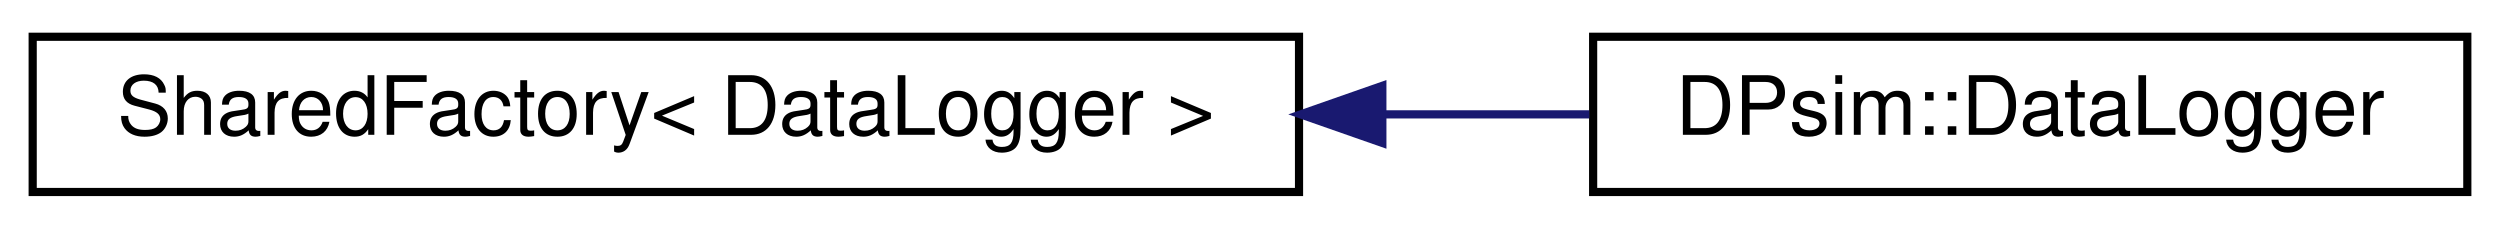
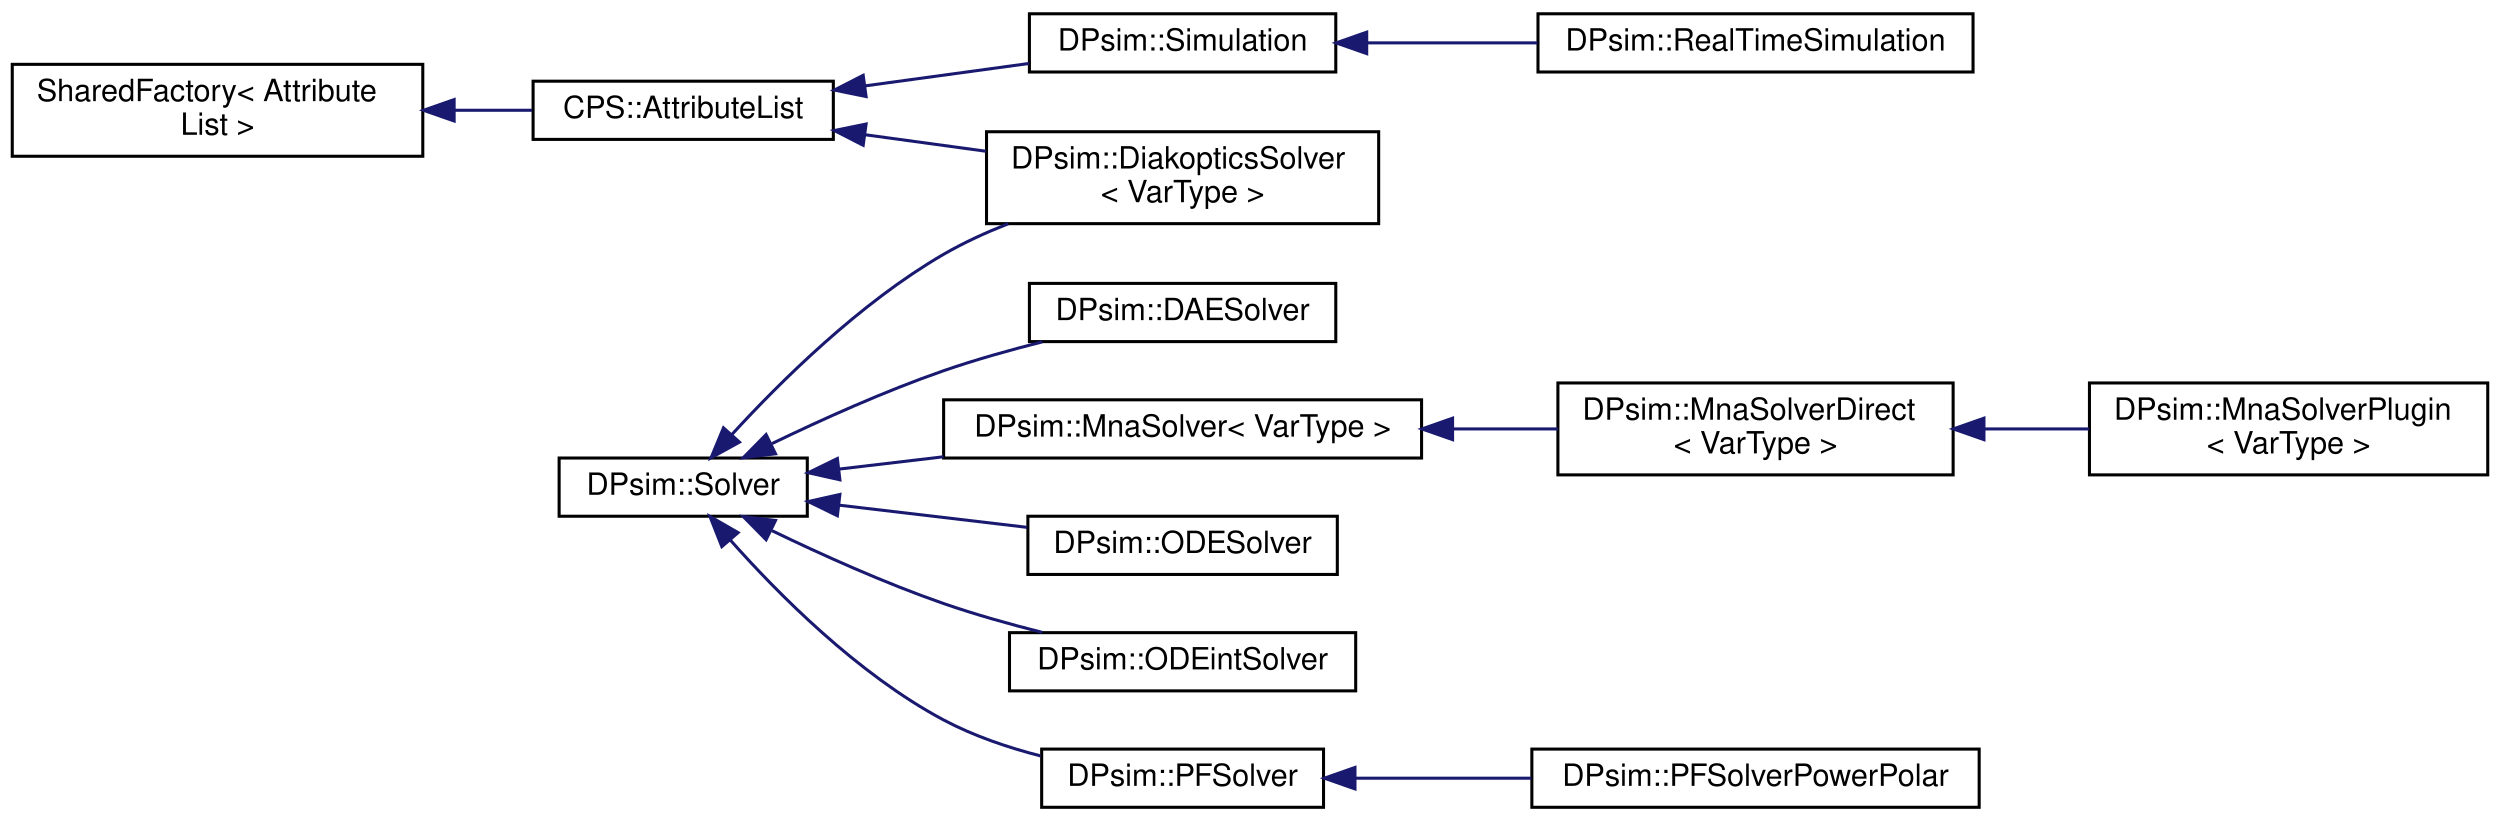
- <svg xmlns="http://www.w3.org/2000/svg" xmlns:xlink="http://www.w3.org/1999/xlink" width="306pt" height="28pt" viewBox="0.00 0.00 306.00 28.00">
-   <g id="graph0" class="graph" transform="scale(1 1) rotate(0) translate(4 24)">
+ <svg xmlns="http://www.w3.org/2000/svg" xmlns:xlink="http://www.w3.org/1999/xlink" width="816pt" height="268pt" viewBox="0.00 0.00 816.00 268.00">
+   <g id="graph0" class="graph" transform="scale(1 1) rotate(0) translate(4 264)">
    <g id="node1" class="node">
      <g id="a_node1">
        <a xlink:href="class_shared_factory.html" target="_top" xlink:title=" ">
-           <polygon fill="none" stroke="black" points="0,-0.5 0,-19.5 155,-19.5 155,-0.5 0,-0.5" />
-           <text text-anchor="middle" x="77.5" y="-7.5" font-family="Helvetica,sans-Serif" font-size="10.00">SharedFactory&lt; DataLogger &gt;</text>
+           <polygon fill="none" stroke="black" points="0,-213 0,-243 134,-243 134,-213 0,-213" />
+           <text text-anchor="start" x="8" y="-231" font-family="Helvetica,sans-Serif" font-size="10.00">SharedFactory&lt; Attribute</text>
+           <text text-anchor="middle" x="67" y="-220" font-family="Helvetica,sans-Serif" font-size="10.00">List &gt;</text>
        </a>
      </g>
    </g>
    <g id="node2" class="node">
      <g id="a_node2">
-         <a xlink:href="class_d_psim_1_1_data_logger.html" target="_top" xlink:title=" ">
-           <polygon fill="none" stroke="black" points="191,-0.5 191,-19.5 298,-19.5 298,-0.5 191,-0.5" />
-           <text text-anchor="middle" x="244.5" y="-7.5" font-family="Helvetica,sans-Serif" font-size="10.00">DPsim::DataLogger</text>
+         <a xlink:href="class_c_p_s_1_1_attribute_list.html" target="_top" xlink:title="Base class of objects having attributes to access member variables.">
+           <polygon fill="none" stroke="black" points="170,-218.5 170,-237.5 268,-237.5 268,-218.5 170,-218.5" />
+           <text text-anchor="middle" x="219" y="-225.5" font-family="Helvetica,sans-Serif" font-size="10.00">CPS::AttributeList</text>
        </a>
      </g>
    </g>
    <g id="edge1" class="edge">
-       <path fill="none" stroke="midnightblue" d="M165.3,-10C173.9,-10 182.44,-10 190.53,-10" />
-       <polygon fill="midnightblue" stroke="midnightblue" points="165.2,-6.5 155.2,-10 165.2,-13.5 165.2,-6.5" />
+       <path fill="none" stroke="midnightblue" d="M144.34,-228C152.96,-228 161.57,-228 169.69,-228" />
+       <polygon fill="midnightblue" stroke="midnightblue" points="144.23,-224.5 134.23,-228 144.23,-231.5 144.23,-224.5" />
+     </g>
+     <g id="node3" class="node">
+       <g id="a_node3">
+         <a xlink:href="class_d_psim_1_1_diakoptics_solver.html" target="_top" xlink:title=" ">
+           <polygon fill="none" stroke="black" points="318,-191 318,-221 446,-221 446,-191 318,-191" />
+           <text text-anchor="start" x="326" y="-209" font-family="Helvetica,sans-Serif" font-size="10.00">DPsim::DiakopticsSolver</text>
+           <text text-anchor="middle" x="382" y="-198" font-family="Helvetica,sans-Serif" font-size="10.00">&lt; VarType &gt;</text>
+         </a>
+       </g>
+     </g>
+     <g id="edge2" class="edge">
+       <path fill="none" stroke="midnightblue" d="M278.38,-220.02C291.2,-218.27 304.82,-216.41 317.82,-214.63" />
+       <polygon fill="midnightblue" stroke="midnightblue" points="277.74,-216.58 268.31,-221.4 278.69,-223.51 277.74,-216.58" />
+     </g>
+     <g id="node4" class="node">
+       <g id="a_node4">
+         <a xlink:href="class_d_psim_1_1_simulation.html" target="_top" xlink:title="The Simulation holds a SystemTopology and a Solver.">
+           <polygon fill="none" stroke="black" points="332,-240.5 332,-259.5 432,-259.5 432,-240.5 332,-240.5" />
+           <text text-anchor="middle" x="382" y="-247.5" font-family="Helvetica,sans-Serif" font-size="10.00">DPsim::Simulation</text>
+         </a>
+       </g>
+     </g>
+     <g id="edge3" class="edge">
+       <path fill="none" stroke="midnightblue" d="M278.43,-235.98C295.97,-238.38 315.02,-240.98 331.89,-243.29" />
+       <polygon fill="midnightblue" stroke="midnightblue" points="278.69,-232.49 268.31,-234.6 277.74,-239.42 278.69,-232.49" />
+     </g>
+     <g id="node5" class="node">
+       <g id="a_node5">
+         <a xlink:href="class_d_psim_1_1_real_time_simulation.html" target="_top" xlink:title="Extending Simulation class by real-time functionality.">
+           <polygon fill="none" stroke="black" points="498,-240.5 498,-259.5 640,-259.5 640,-240.5 498,-240.5" />
+           <text text-anchor="middle" x="569" y="-247.5" font-family="Helvetica,sans-Serif" font-size="10.00">DPsim::RealTimeSimulation</text>
+         </a>
+       </g>
+     </g>
+     <g id="edge4" class="edge">
+       <path fill="none" stroke="midnightblue" d="M442.26,-250C459.93,-250 479.48,-250 497.78,-250" />
+       <polygon fill="midnightblue" stroke="midnightblue" points="442.09,-246.5 432.09,-250 442.09,-253.5 442.09,-246.5" />
+     </g>
+     <g id="node6" class="node">
+       <g id="a_node6">
+         <a xlink:href="class_d_psim_1_1_solver.html" target="_top" xlink:title="Base class for more specific solvers such as MNA, ODE or IDA.">
+           <polygon fill="none" stroke="black" points="178.5,-95.5 178.5,-114.5 259.5,-114.5 259.5,-95.5 178.5,-95.5" />
+           <text text-anchor="middle" x="219" y="-102.5" font-family="Helvetica,sans-Serif" font-size="10.00">DPsim::Solver</text>
+         </a>
+       </g>
+     </g>
+     <g id="edge6" class="edge">
+       <path fill="none" stroke="midnightblue" d="M234.88,-122.17C250.53,-139.26 276.65,-165.17 304,-181 310.57,-184.8 317.79,-188.11 325.1,-190.97" />
+       <polygon fill="midnightblue" stroke="midnightblue" points="237.36,-119.69 228.08,-114.57 232.14,-124.36 237.36,-119.69" />
+     </g>
+     <g id="node7" class="node">
+       <g id="a_node7">
+         <a xlink:href="class_d_psim_1_1_d_a_e_solver.html" target="_top" xlink:title="Solver class which uses Differential Algebraic Equation(DAE) systems.">
+           <polygon fill="none" stroke="black" points="332,-152.5 332,-171.5 432,-171.5 432,-152.5 332,-152.5" />
+           <text text-anchor="middle" x="382" y="-159.5" font-family="Helvetica,sans-Serif" font-size="10.00">DPsim::DAESolver</text>
+         </a>
+       </g>
+     </g>
+     <g id="edge5" class="edge">
+       <path fill="none" stroke="midnightblue" d="M247.97,-119.21C264.07,-126.99 284.84,-136.36 304,-143 314.28,-146.56 325.55,-149.73 336.21,-152.42" />
+       <polygon fill="midnightblue" stroke="midnightblue" points="249.13,-115.88 238.61,-114.61 246.05,-122.16 249.13,-115.88" />
+     </g>
+     <g id="node8" class="node">
+       <g id="a_node8">
+         <a xlink:href="class_d_psim_1_1_mna_solver.html" target="_top" xlink:title="Solver class using Modified Nodal Analysis (MNA).">
+           <polygon fill="none" stroke="black" points="304,-114.5 304,-133.5 460,-133.5 460,-114.5 304,-114.5" />
+           <text text-anchor="middle" x="382" y="-121.5" font-family="Helvetica,sans-Serif" font-size="10.00">DPsim::MnaSolver&lt; VarType &gt;</text>
+         </a>
+       </g>
+     </g>
+     <g id="edge7" class="edge">
+       <path fill="none" stroke="midnightblue" d="M269.87,-110.89C280.68,-112.16 292.36,-113.54 303.95,-114.91" />
+       <polygon fill="midnightblue" stroke="midnightblue" points="270.14,-107.39 259.8,-109.7 269.32,-114.34 270.14,-107.39" />
+     </g>
+     <g id="node11" class="node">
+       <g id="a_node11">
+         <a xlink:href="class_d_psim_1_1_o_d_e_solver.html" target="_top" xlink:title="Solver class for ODE (Ordinary Differential Equation) systems.">
+           <polygon fill="none" stroke="black" points="331.5,-76.5 331.5,-95.5 432.5,-95.5 432.5,-76.5 331.5,-76.5" />
+           <text text-anchor="middle" x="382" y="-83.5" font-family="Helvetica,sans-Serif" font-size="10.00">DPsim::ODESolver</text>
+         </a>
+       </g>
+     </g>
+     <g id="edge10" class="edge">
+       <path fill="none" stroke="midnightblue" d="M269.74,-99.13C289.3,-96.82 311.72,-94.18 331.28,-91.87" />
+       <polygon fill="midnightblue" stroke="midnightblue" points="269.32,-95.66 259.8,-100.3 270.14,-102.61 269.32,-95.66" />
+     </g>
+     <g id="node12" class="node">
+       <g id="a_node12">
+         <a xlink:href="class_d_psim_1_1_o_d_eint_solver.html" target="_top" xlink:title="Solver class which uses ODE systems.">
+           <polygon fill="none" stroke="black" points="325.5,-38.5 325.5,-57.5 438.5,-57.5 438.5,-38.5 325.5,-38.5" />
+           <text text-anchor="middle" x="382" y="-45.5" font-family="Helvetica,sans-Serif" font-size="10.00">DPsim::ODEintSolver</text>
+         </a>
+       </g>
+     </g>
+     <g id="edge11" class="edge">
+       <path fill="none" stroke="midnightblue" d="M247.97,-90.79C264.07,-83.01 284.84,-73.64 304,-67 314.28,-63.44 325.55,-60.27 336.21,-57.58" />
+       <polygon fill="midnightblue" stroke="midnightblue" points="246.05,-87.84 238.61,-95.39 249.13,-94.12 246.05,-87.84" />
+     </g>
+     <g id="node13" class="node">
+       <g id="a_node13">
+         <a xlink:href="class_d_psim_1_1_p_f_solver.html" target="_top" xlink:title="Solver class using the nonlinear powerflow (PF) formulation.">
+           <polygon fill="none" stroke="black" points="336,-0.5 336,-19.5 428,-19.5 428,-0.5 336,-0.5" />
+           <text text-anchor="middle" x="382" y="-7.5" font-family="Helvetica,sans-Serif" font-size="10.00">DPsim::PFSolver</text>
+         </a>
+       </g>
+     </g>
+     <g id="edge12" class="edge">
+       <path fill="none" stroke="midnightblue" d="M234.41,-87.69C249.85,-70.28 275.95,-43.92 304,-29 313.73,-23.83 324.89,-20.03 335.65,-17.26" />
+       <polygon fill="midnightblue" stroke="midnightblue" points="231.61,-85.58 227.72,-95.44 236.91,-90.15 231.61,-85.58" />
+     </g>
+     <g id="node9" class="node">
+       <g id="a_node9">
+         <a xlink:href="class_d_psim_1_1_mna_solver_direct.html" target="_top" xlink:title="Solver class using Modified Nodal Analysis (MNA).">
+           <polygon fill="none" stroke="black" points="504.5,-109 504.5,-139 633.5,-139 633.5,-109 504.5,-109" />
+           <text text-anchor="start" x="512.5" y="-127" font-family="Helvetica,sans-Serif" font-size="10.00">DPsim::MnaSolverDirect</text>
+           <text text-anchor="middle" x="569" y="-116" font-family="Helvetica,sans-Serif" font-size="10.00">&lt; VarType &gt;</text>
+         </a>
+       </g>
+     </g>
+     <g id="edge8" class="edge">
+       <path fill="none" stroke="midnightblue" d="M470.22,-124C481.77,-124 493.44,-124 504.49,-124" />
+       <polygon fill="midnightblue" stroke="midnightblue" points="470.12,-120.5 460.12,-124 470.12,-127.5 470.12,-120.5" />
+     </g>
+     <g id="node10" class="node">
+       <g id="a_node10">
+         <a xlink:href="class_d_psim_1_1_mna_solver_plugin.html" target="_top" xlink:title=" ">
+           <polygon fill="none" stroke="black" points="678,-109 678,-139 808,-139 808,-109 678,-109" />
+           <text text-anchor="start" x="686" y="-127" font-family="Helvetica,sans-Serif" font-size="10.00">DPsim::MnaSolverPlugin</text>
+           <text text-anchor="middle" x="743" y="-116" font-family="Helvetica,sans-Serif" font-size="10.00">&lt; VarType &gt;</text>
+         </a>
+       </g>
+     </g>
+     <g id="edge9" class="edge">
+       <path fill="none" stroke="midnightblue" d="M643.84,-124C655.16,-124 666.76,-124 677.84,-124" />
+       <polygon fill="midnightblue" stroke="midnightblue" points="643.56,-120.5 633.56,-124 643.56,-127.5 643.56,-120.5" />
+     </g>
+     <g id="node14" class="node">
+       <g id="a_node14">
+         <a xlink:href="class_d_psim_1_1_p_f_solver_power_polar.html" target="_top" xlink:title="Powerflow solver class considering power mismatch and voltages in polar coordinates.">
+           <polygon fill="none" stroke="black" points="496,-0.5 496,-19.5 642,-19.5 642,-0.5 496,-0.5" />
+           <text text-anchor="middle" x="569" y="-7.5" font-family="Helvetica,sans-Serif" font-size="10.00">DPsim::PFSolverPowerPolar</text>
+         </a>
+       </g>
+     </g>
+     <g id="edge13" class="edge">
+       <path fill="none" stroke="midnightblue" d="M438.32,-10C456.38,-10 476.71,-10 495.82,-10" />
+       <polygon fill="midnightblue" stroke="midnightblue" points="438.26,-6.5 428.26,-10 438.26,-13.5 438.26,-6.5" />
    </g>
  </g>
</svg>
